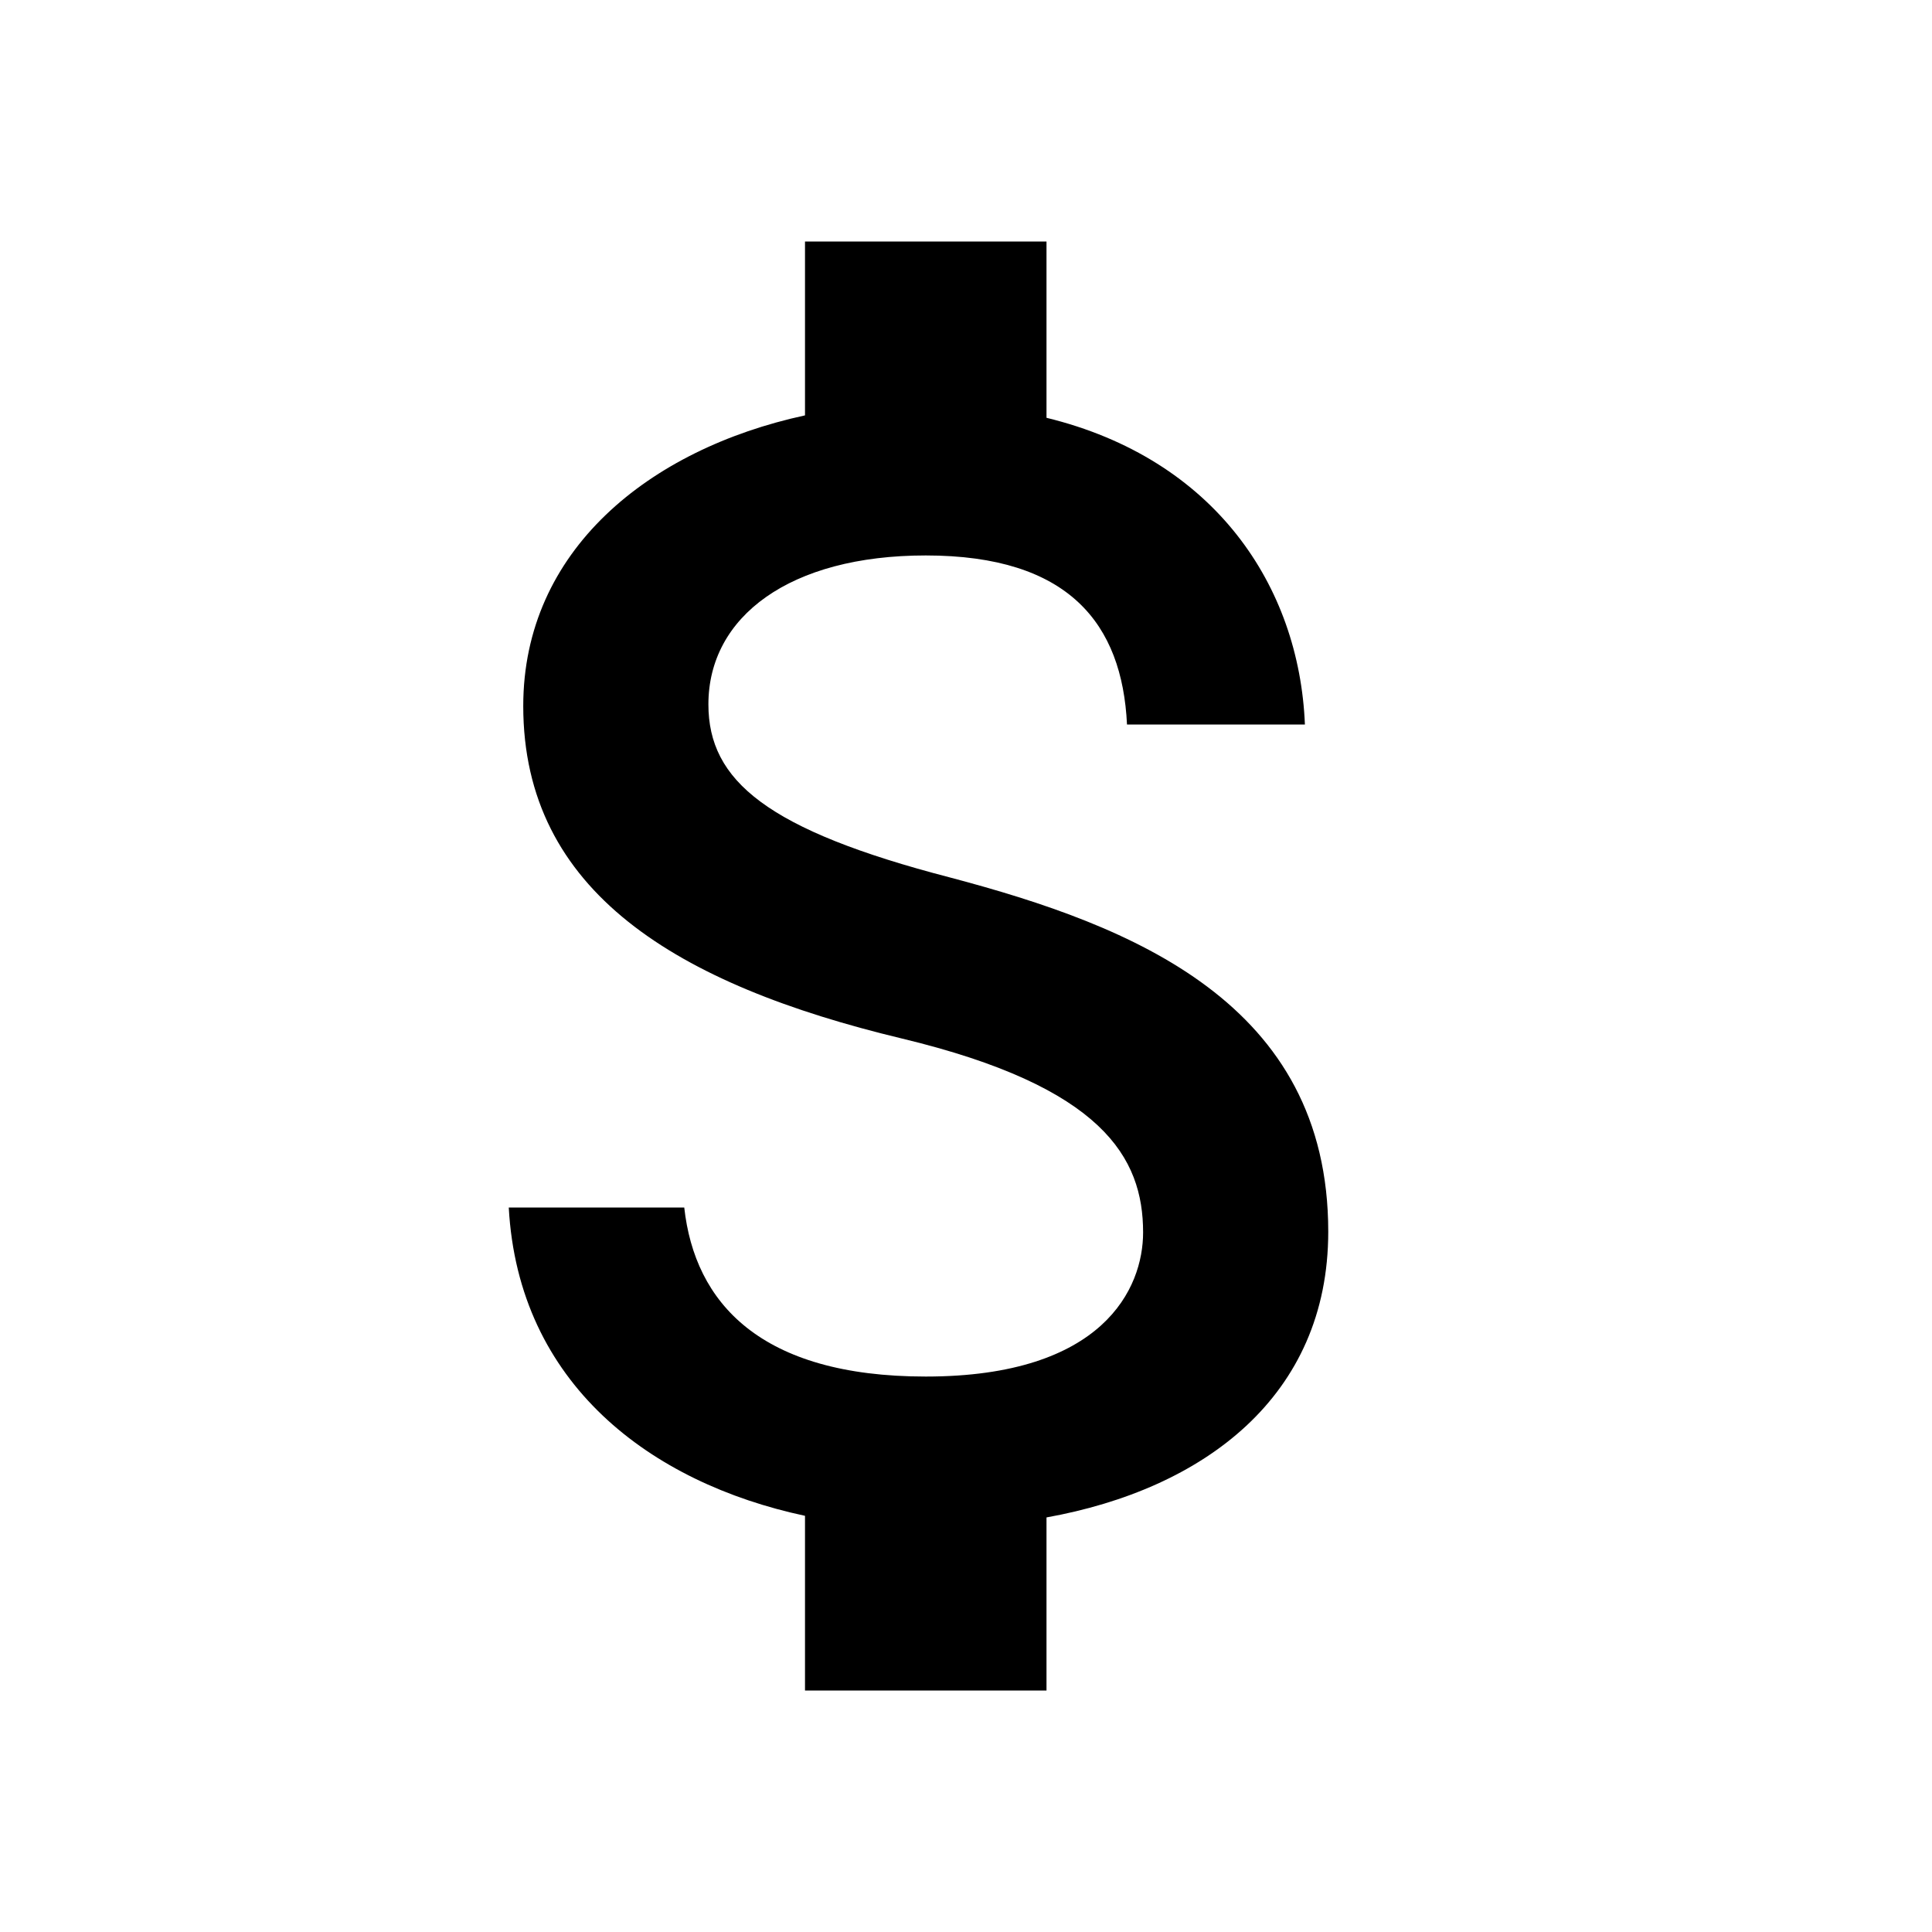
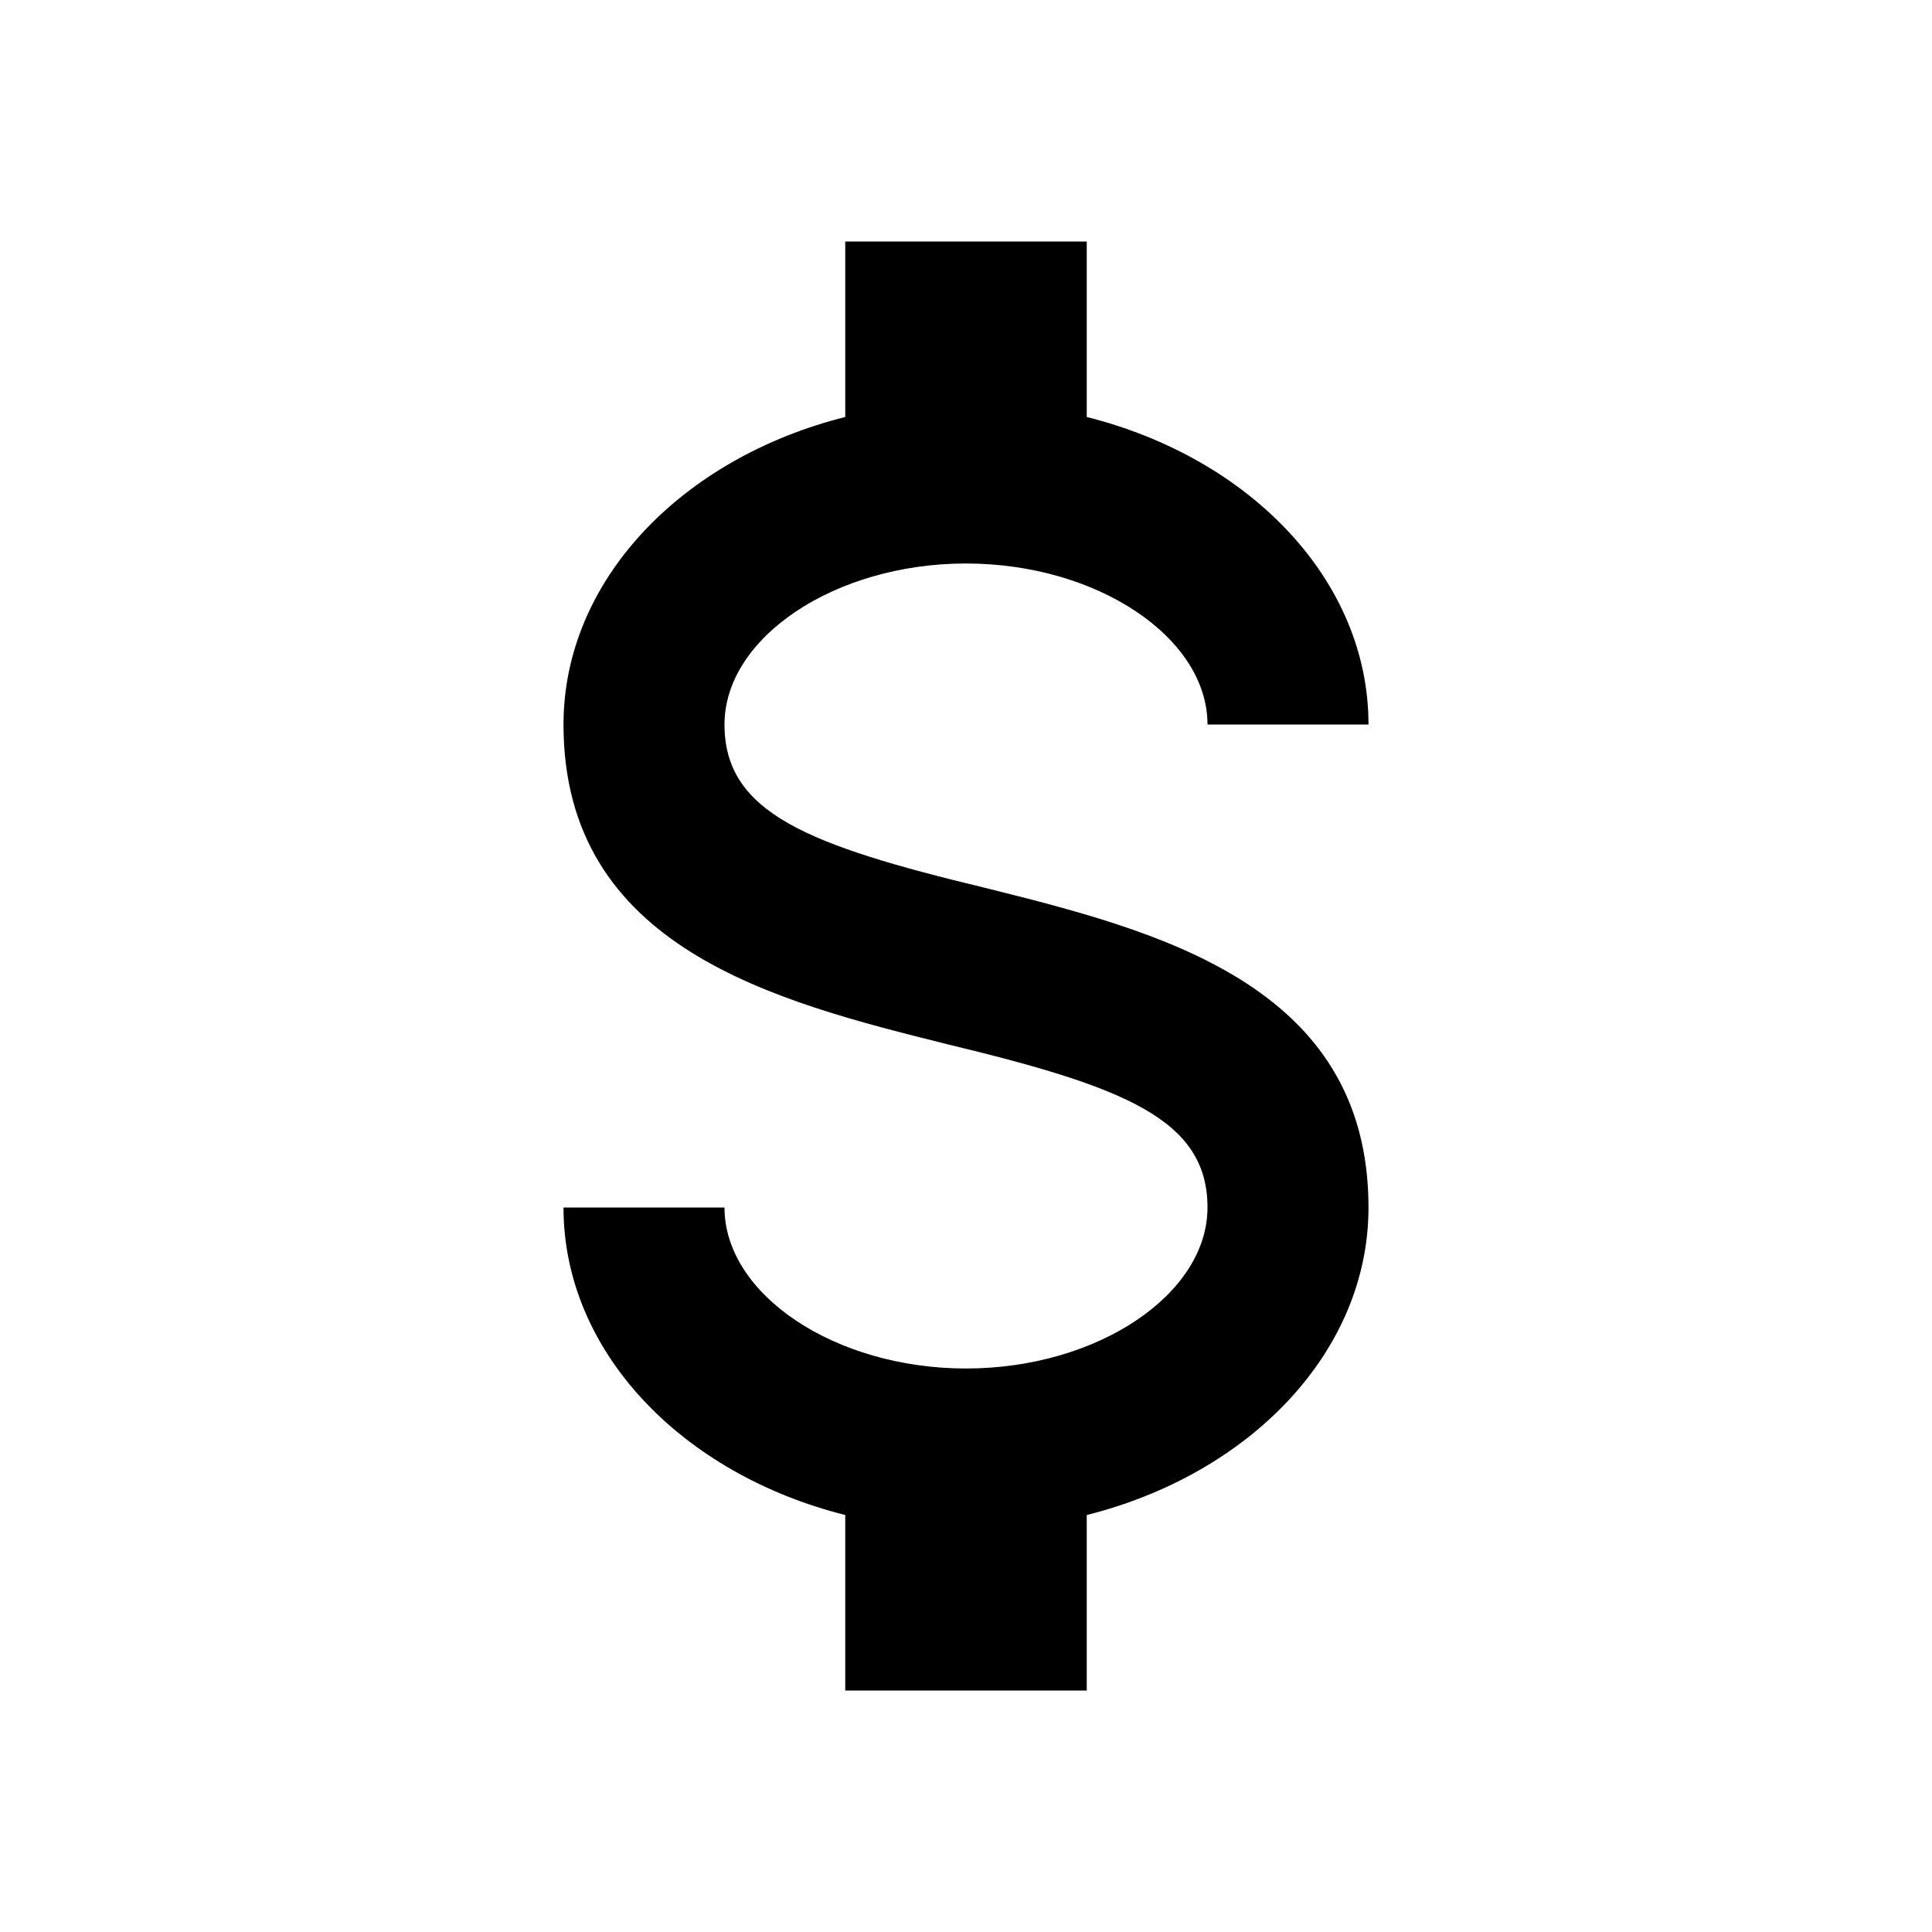
<svg xmlns="http://www.w3.org/2000/svg" version="1.1" width="24" height="24" viewBox="0 0 24 24">
-   <path d="M11.8,10.9C9.53,10.31 8.8,9.7 8.8,8.75C8.8,7.66 9.81,6.9 11.5,6.9C13.28,6.9 13.94,7.75 14,9H16.21C16.14,7.28 15.09,5.7 13,5.19V3H10V5.16C8.06,5.58 6.5,6.84 6.5,8.77C6.5,11.08 8.41,12.23 11.2,12.9C13.7,13.5 14.2,14.38 14.2,15.31C14.2,16 13.71,17.1 11.5,17.1C9.44,17.1 8.63,16.18 8.5,15H6.32C6.44,17.19 8.08,18.42 10,18.83V21H13V18.85C14.95,18.5 16.5,17.35 16.5,15.3C16.5,12.46 14.07,11.5 11.8,10.9Z" />
+   <path d="M7,15H9C9,16.08 10.37,17 12,17C13.63,17 15,16.08 15,15C15,13.9 13.96,13.5 11.76,12.97C9.64,12.44 7,11.78 7,9C7,7.21 8.47,5.69 10.5,5.18V3H13.5V5.18C15.53,5.69 17,7.21 17,9H15C15,7.92 13.63,7 12,7C10.37,7 9,7.92 9,9C9,10.1 10.04,10.5 12.24,11.03C14.36,11.56 17,12.22 17,15C17,16.79 15.53,18.31 13.5,18.82V21H10.5V18.82C8.47,18.31 7,16.79 7,15Z" />
</svg>
